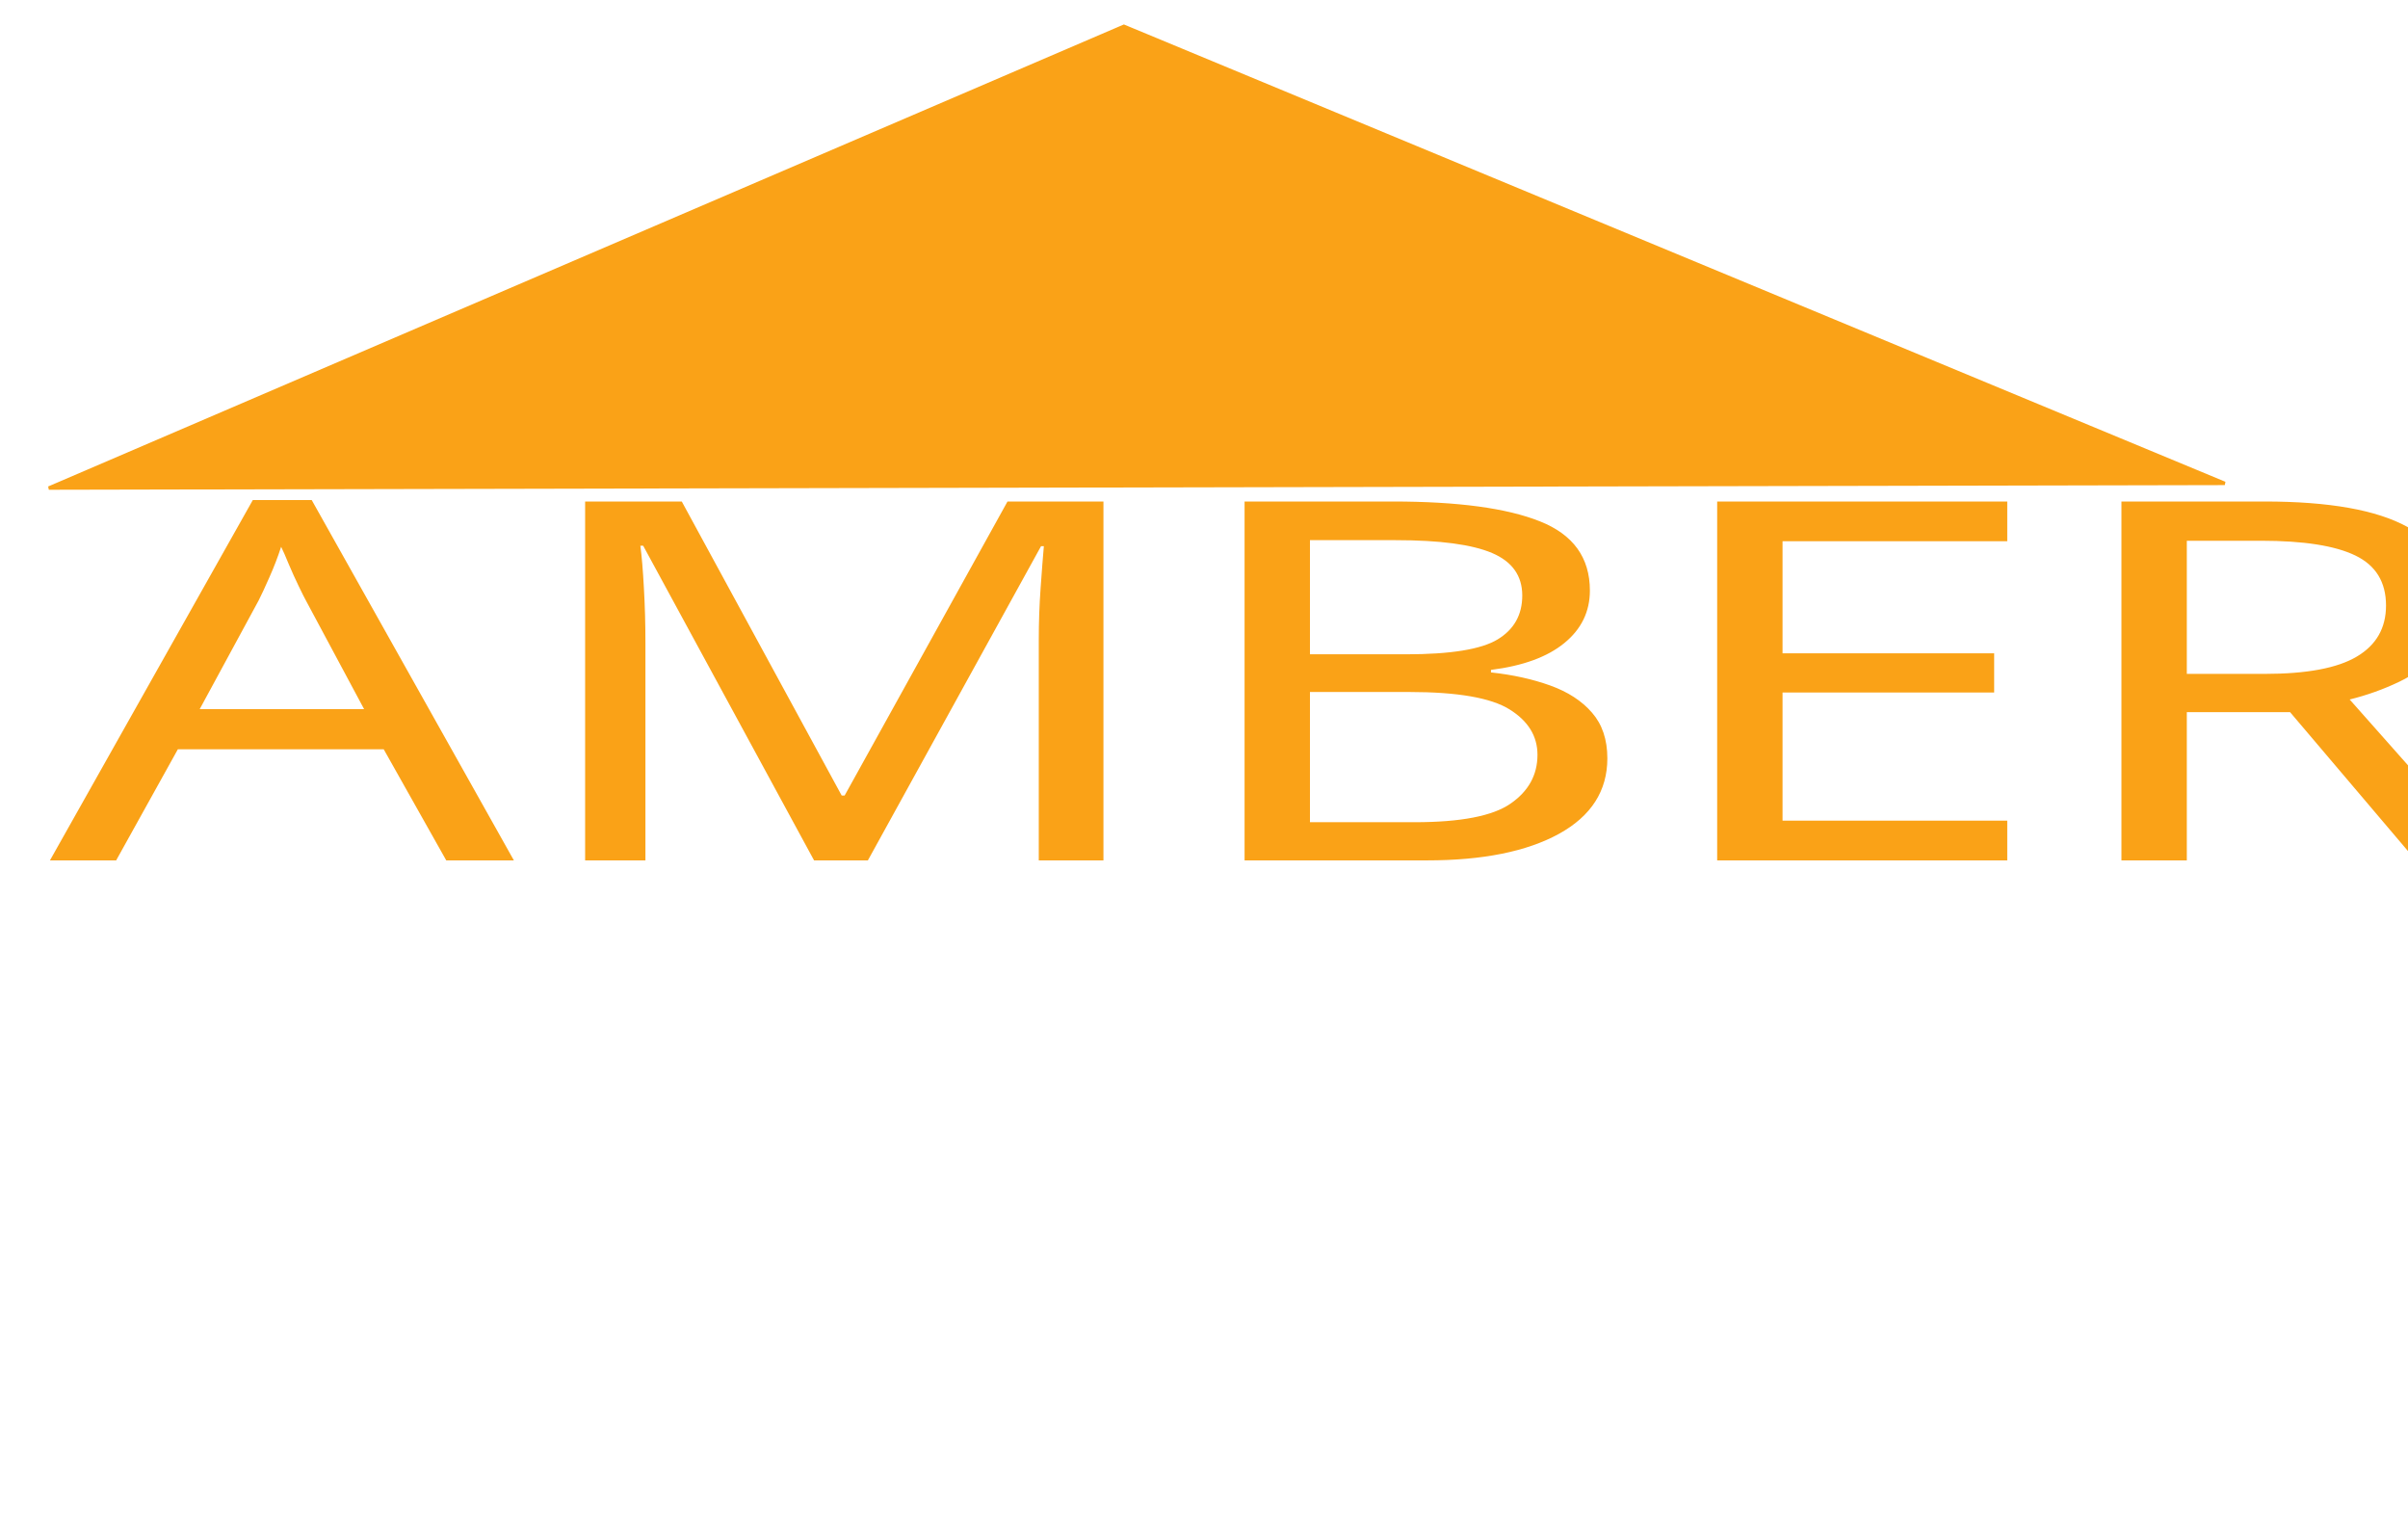
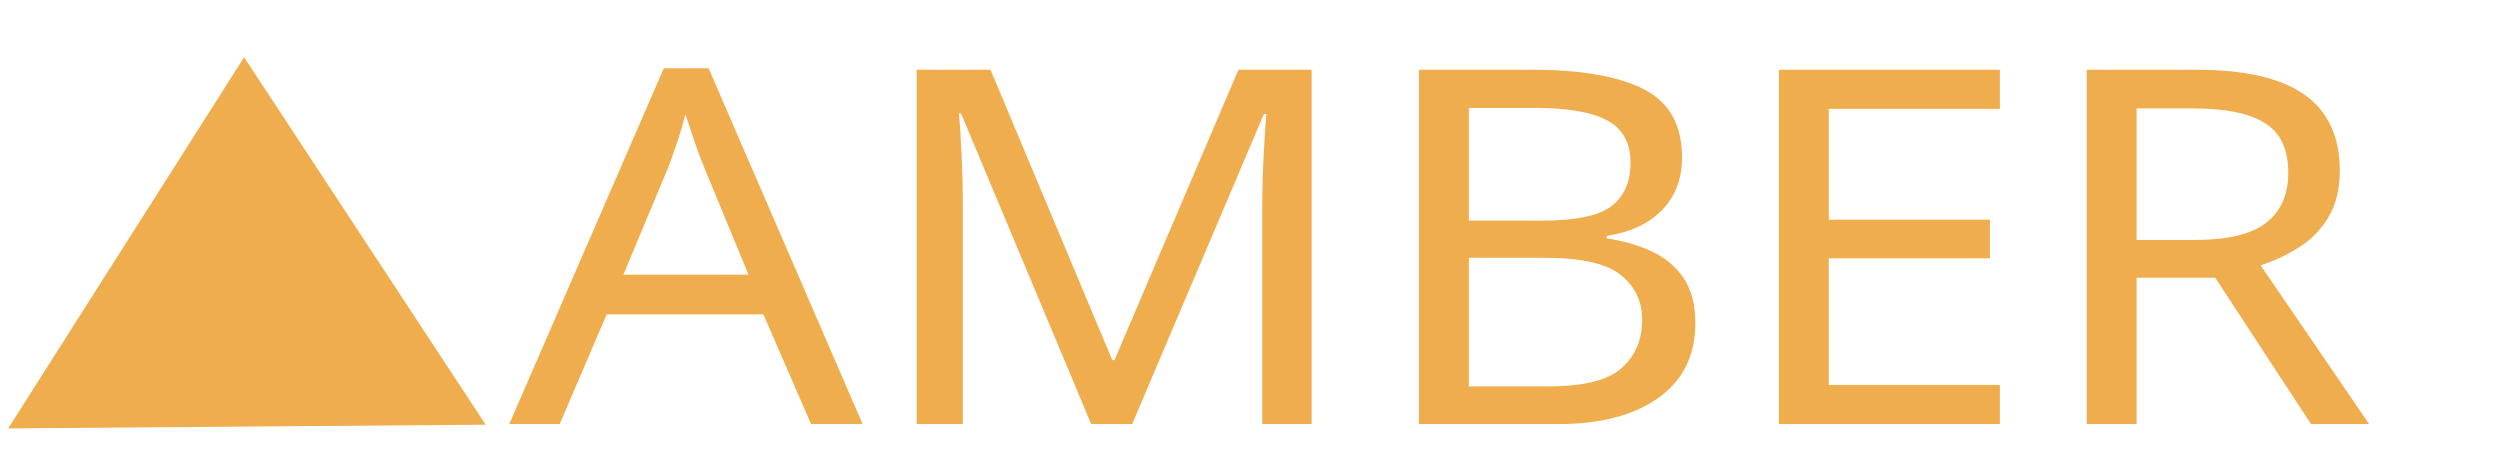
- <svg xmlns="http://www.w3.org/2000/svg" width="85mm" height="54mm" id="svg3794" version="1.1">
+ <svg xmlns="http://www.w3.org/2000/svg" width="301.181" height="56.693" id="svg3794" version="1.1">
  <defs id="defs3" />
-   <g id="layer1">
-     <text xml:space="preserve" style="font-size:80.638px;font-style:normal;font-weight:normal;line-height:125%;letter-spacing:0px;word-spacing:0px;fill:#faa217;fill-opacity:1;stroke:none;font-family:Sans" x="5.54" y="138.039" id="text2985" transform="scale(1.20294,0.8312964)">
-       <tspan id="tspan2987" x="5.54" y="138.039" style="font-style:normal;font-variant:normal;font-weight:normal;font-stretch:normal;font-family:Calibri;-inkscape-font-specification:Calibri;fill:#faa217;fill-opacity:1">AMBER</tspan>
+   <g id="layer1" transform="translate(0,-134.6457)">
+     <text xml:space="preserve" style="font-size:63.148px;font-style:normal;font-weight:normal;line-height:125%;letter-spacing:0px;word-spacing:0px;fill:#000000;fill-opacity:1;stroke:none;font-family:Sans" x="58.081" y="196.199" id="text2985" transform="scale(1.056318,0.9466849)">
+       <tspan id="tspan2987" x="58.081" y="196.199" style="font-style:normal;font-variant:normal;font-weight:normal;font-stretch:normal;fill:#f0ad4e;fill-opacity:1;font-family:DokChampa;-inkscape-font-specification:DokChampa">AMBER</tspan>
    </text>
-     <path style="fill:#faa217;fill-opacity:1;stroke:#faa217;stroke-width:0.458px;stroke-linecap:butt;stroke-linejoin:miter;stroke-opacity:1" d="M 6.515,65.093 296.818,64.471 149.943,3.509 z" id="path3003" />
+     <path style="fill:#f0ad4e;fill-opacity:1;stroke:#f0ad4e;stroke-width:0.173px;stroke-linecap:butt;stroke-linejoin:miter;stroke-opacity:1" d="M 1.143,186.174 58.351,185.725 29.407,141.702 z" id="path3003" />
  </g>
</svg>
